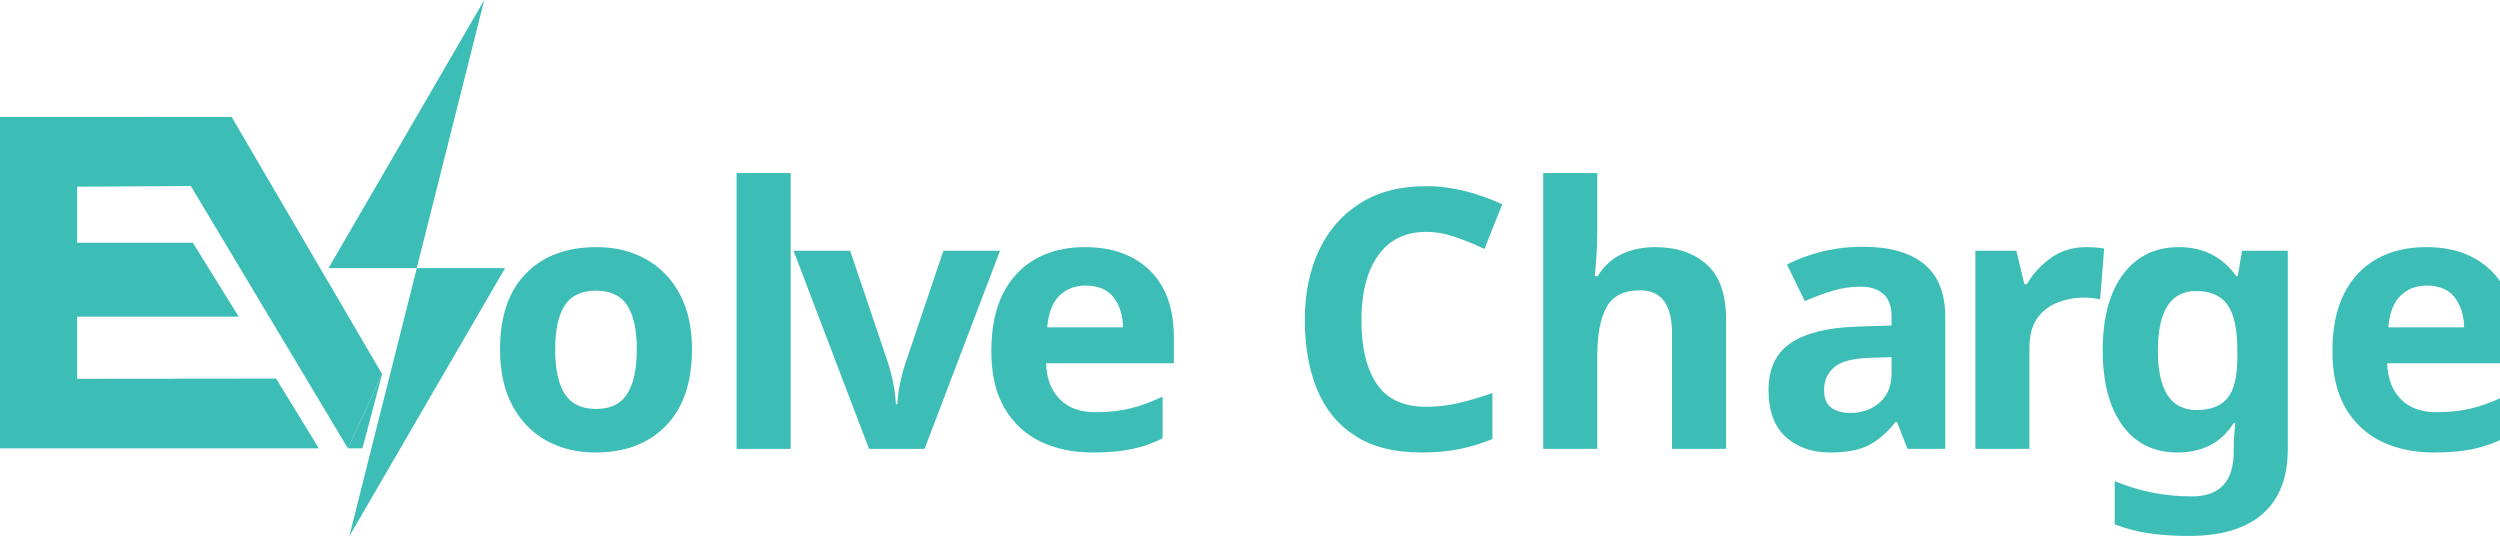
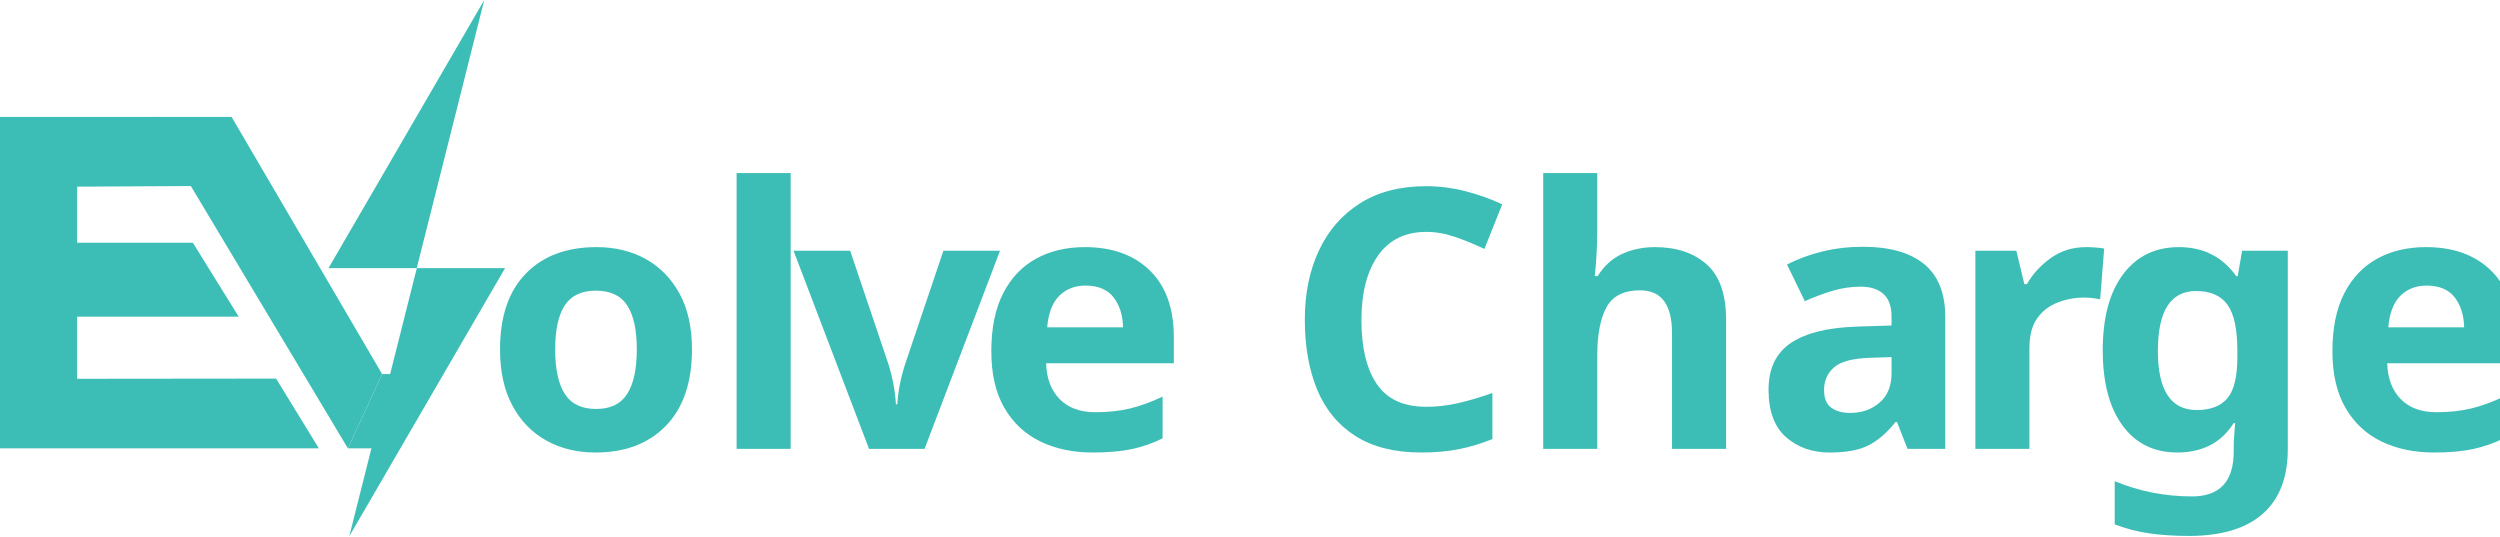
<svg xmlns="http://www.w3.org/2000/svg" id="Layer_1" data-name="Layer 1" viewBox="0 0 2094.52 449.32">
  <defs>
    <style>
      .cls-1 {
        font-family: ChakraPetch-Bold, 'Chakra Petch';
        font-size: 304px;
        font-weight: 700;
      }

      .cls-1, .cls-2 {
        fill: #3cbeb6;
      }

      .cls-3 {
        letter-spacing: -.02em;
      }

      .cls-4 {
        letter-spacing: 0em;
      }

      .cls-5 {
        letter-spacing: 0em;
      }

      .cls-6 {
        letter-spacing: 0em;
      }
    </style>
  </defs>
  <polygon class="cls-2" points="291.48 375.64 125.24 97.98 194.04 97.98 320.15 313.41 291.48 375.64" />
  <polygon class="cls-2" points="133.57 97.98 169.64 155.82 64.66 156.39 64.66 203.35 161.58 203.35 199.97 265.28 64.66 265.28 64.66 317.36 231.32 317.19 267.15 375.64 0 375.64 0 97.98 133.57 97.98" />
  <g>
    <polygon class="cls-2" points="275.21 224.66 405.73 0 349.14 224.66 275.21 224.66" />
    <polygon class="cls-2" points="423.15 224.66 292.62 449.32 349.22 224.66 423.15 224.66" />
  </g>
-   <polyline class="cls-2" points="291.48 375.64 303.64 375.64 320.15 313.41" />
  <text class="cls-1" transform="translate(405.24 376.07)">
    <tspan x="0" y="0">ol</tspan>
    <tspan class="cls-5" x="259.61" y="0">v</tspan>
    <tspan class="cls-4" x="411.61" y="0">e Cha</tspan>
    <tspan class="cls-3" x="1226.02" y="0">r</tspan>
    <tspan class="cls-6" x="1342.76" y="0">ge</tspan>
  </text>
+   <polygon class="cls-2" points="328.4 313.41 320.15 313.41 291.48 375.64 311.9 375.64 328.4 313.41" />
</svg>
